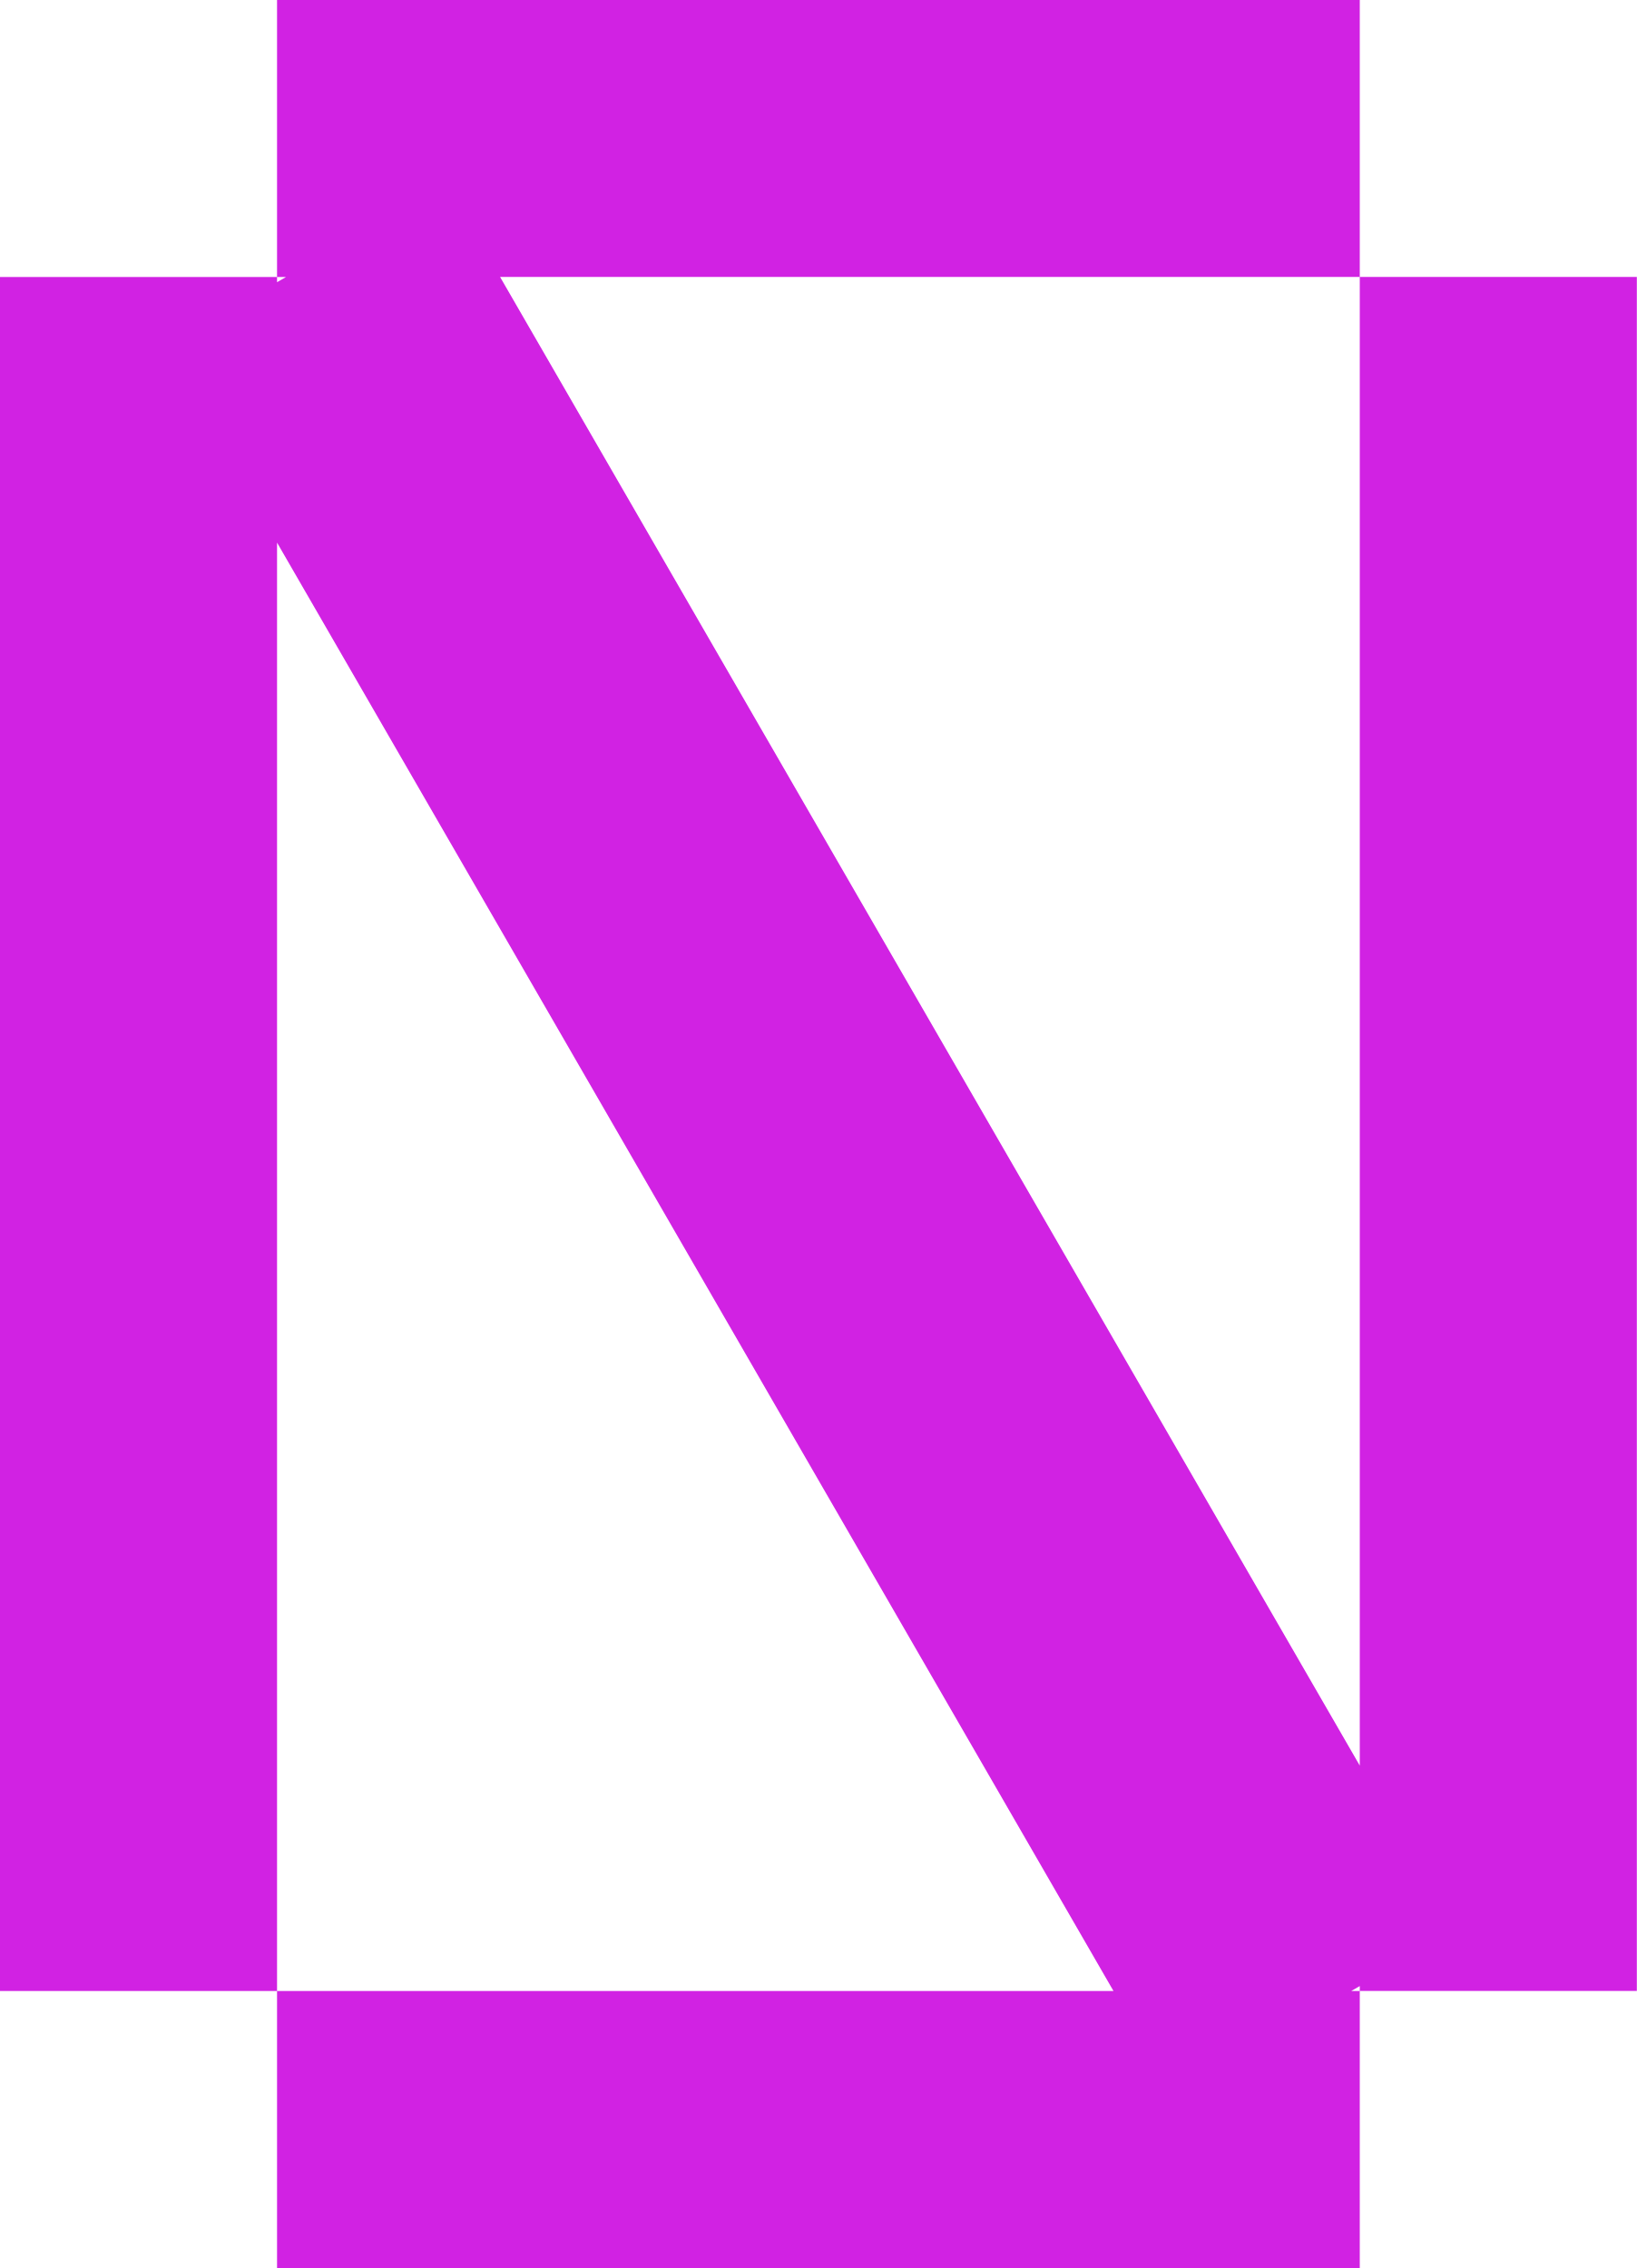
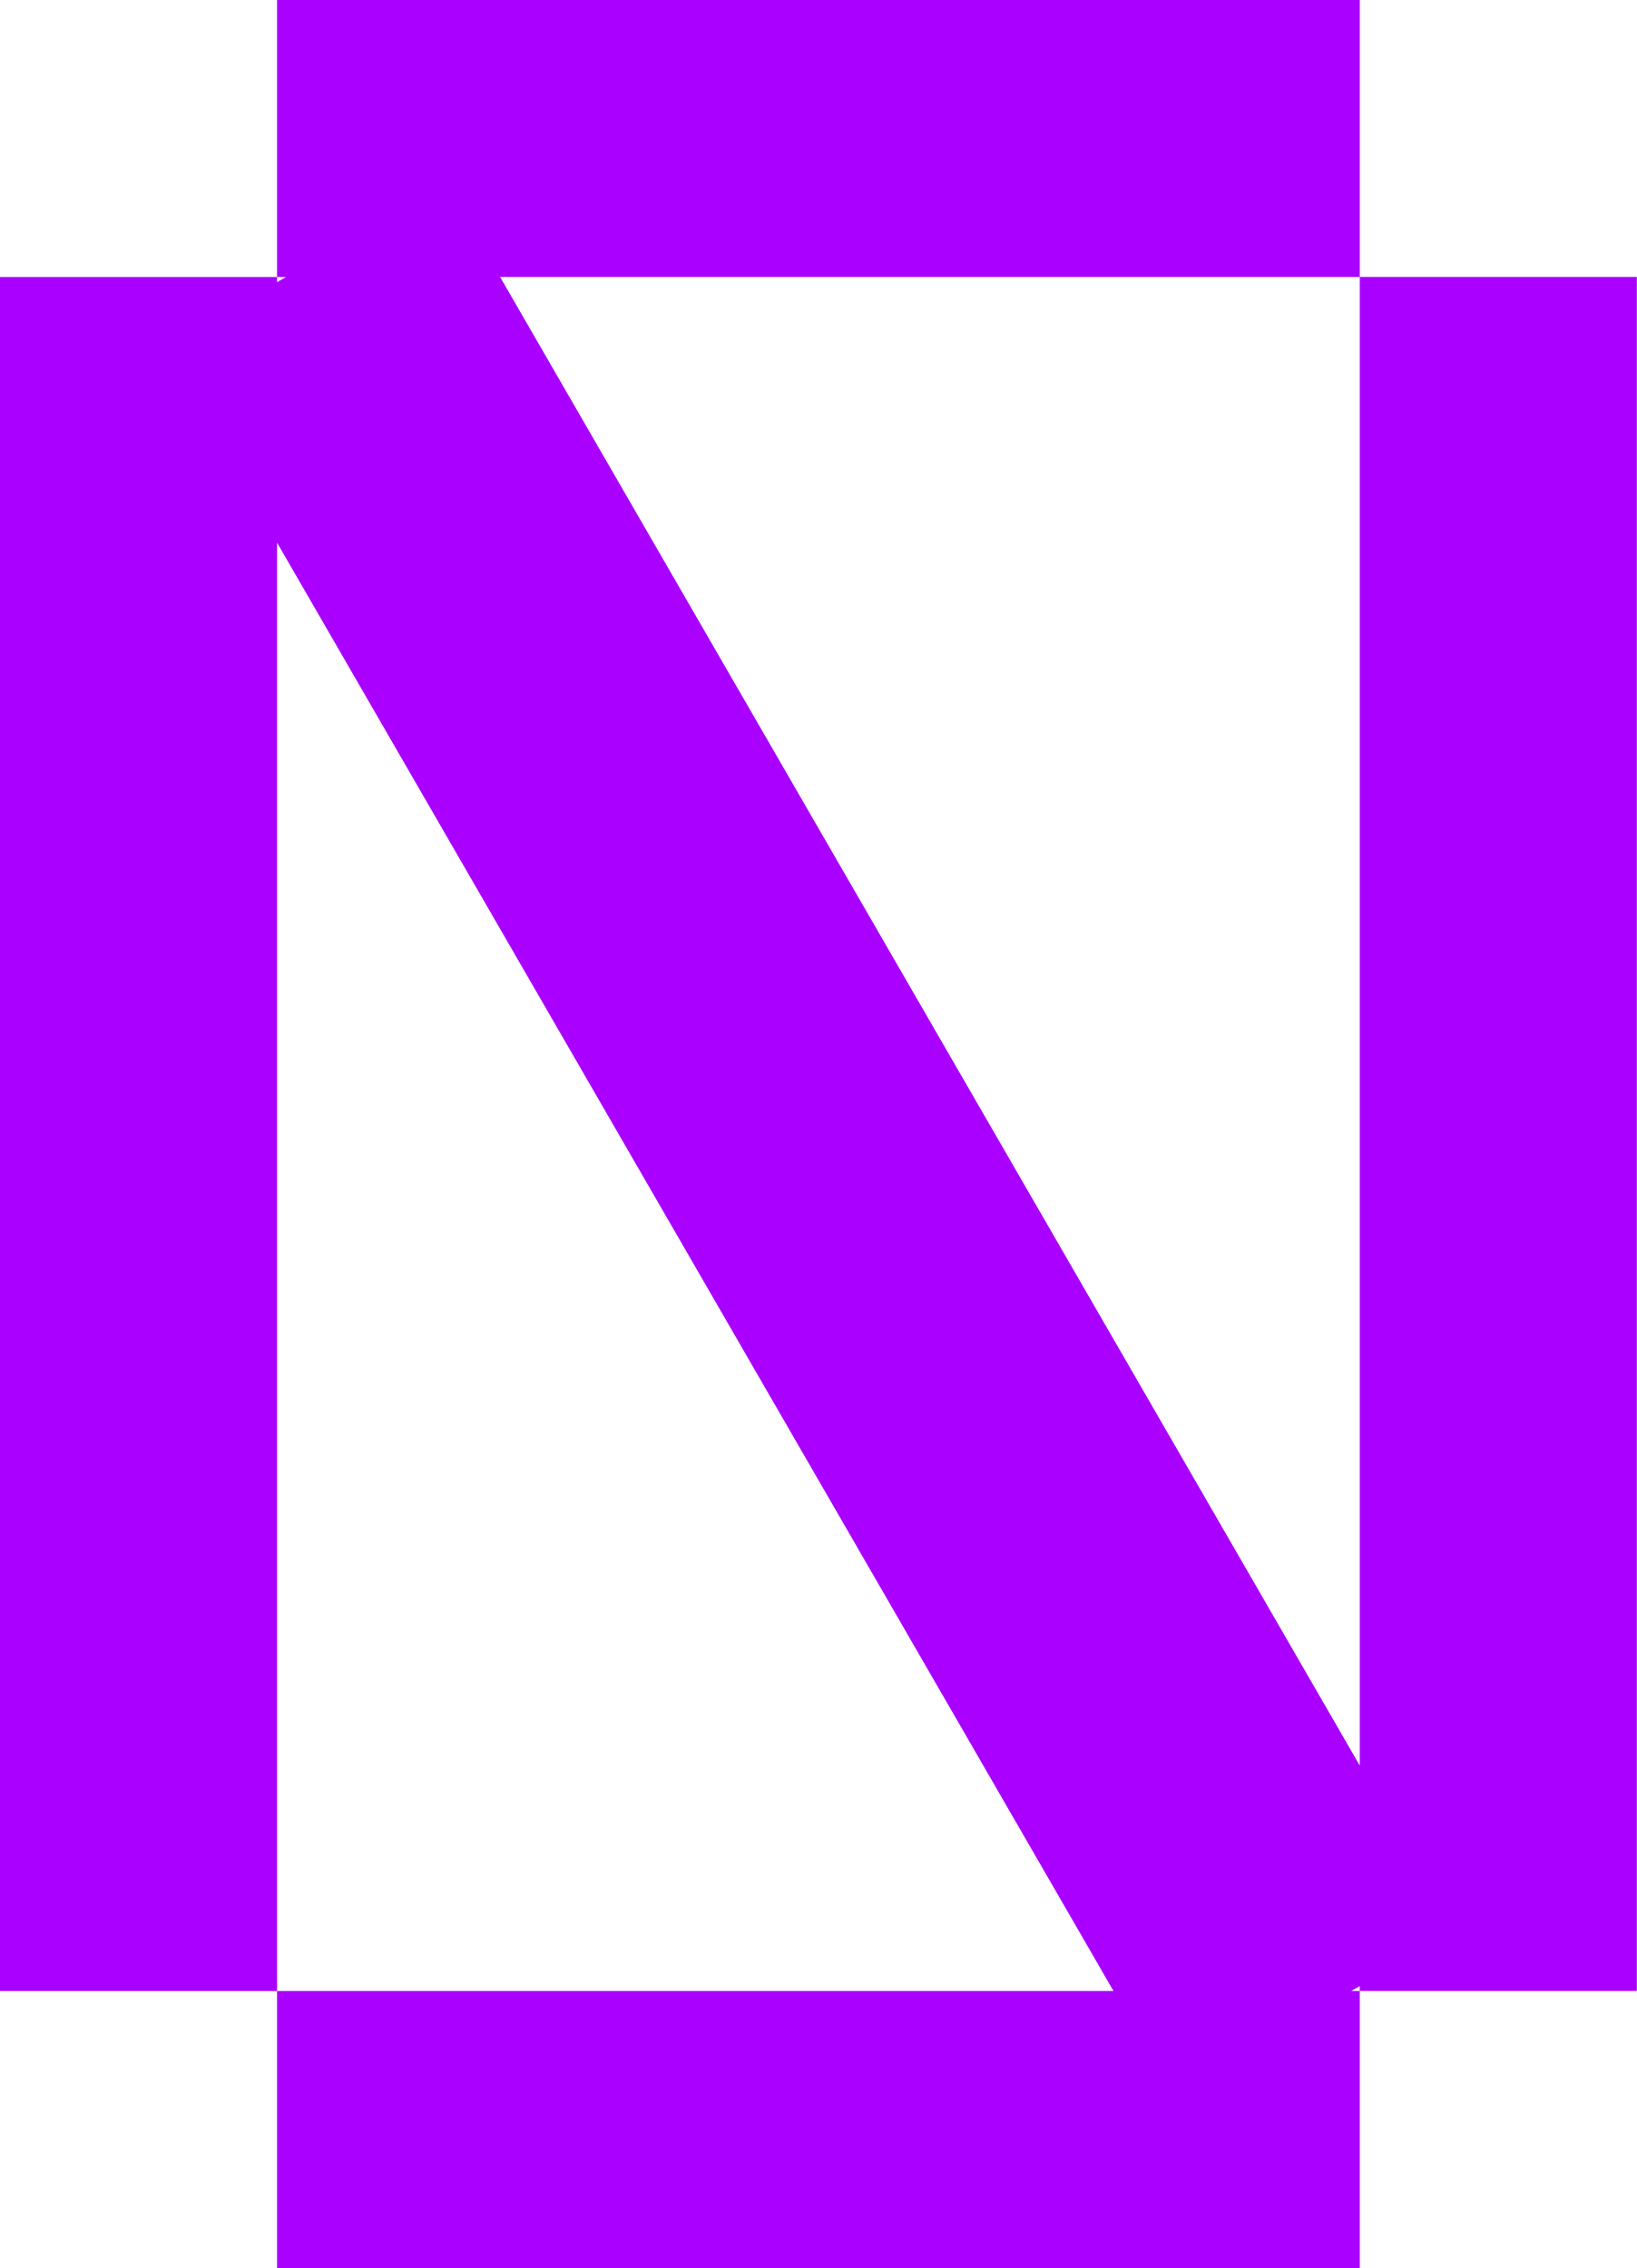
<svg xmlns="http://www.w3.org/2000/svg" width="39.079mm" height="54.162mm" viewBox="0 0 39.079 54.162" version="1.1" id="svg2833">
  <defs id="defs2830" />
  <g id="layer1" transform="translate(-73.28157,-178.954)">
-     <path id="rect2562-7" style="display:inline;fill:#d122e3;fill-opacity:1;stroke-width:5.292;stroke-miterlimit:4;stroke-dasharray:none;paint-order:fill markers stroke" d="m 79.896,178.954 v 6.615 h 0.214 l -0.214,0.124 v -0.124 h -6.615 v 40.932 h 6.615 v -34.589 l 19.97,34.589 H 79.896 v 6.615 h 25.85 v -6.615 h -0.204 l 0.204,-0.118 v 0.117 h 6.615 v -40.932 h -6.615 v 35.55 l -20.525,-35.55 h 20.525 v -6.615 z" />
+     <path id="rect2562-7" style="display:inline;fill:#aa00ff;fill-opacity:1;stroke-width:5.292;stroke-miterlimit:4;stroke-dasharray:none;paint-order:fill markers stroke" d="m 79.896,178.954 v 6.615 h 0.214 l -0.214,0.124 v -0.124 h -6.615 v 40.932 h 6.615 v -34.589 l 19.97,34.589 H 79.896 v 6.615 h 25.85 v -6.615 h -0.204 l 0.204,-0.118 v 0.117 h 6.615 v -40.932 h -6.615 v 35.55 l -20.525,-35.55 h 20.525 v -6.615 z" />
  </g>
</svg>
